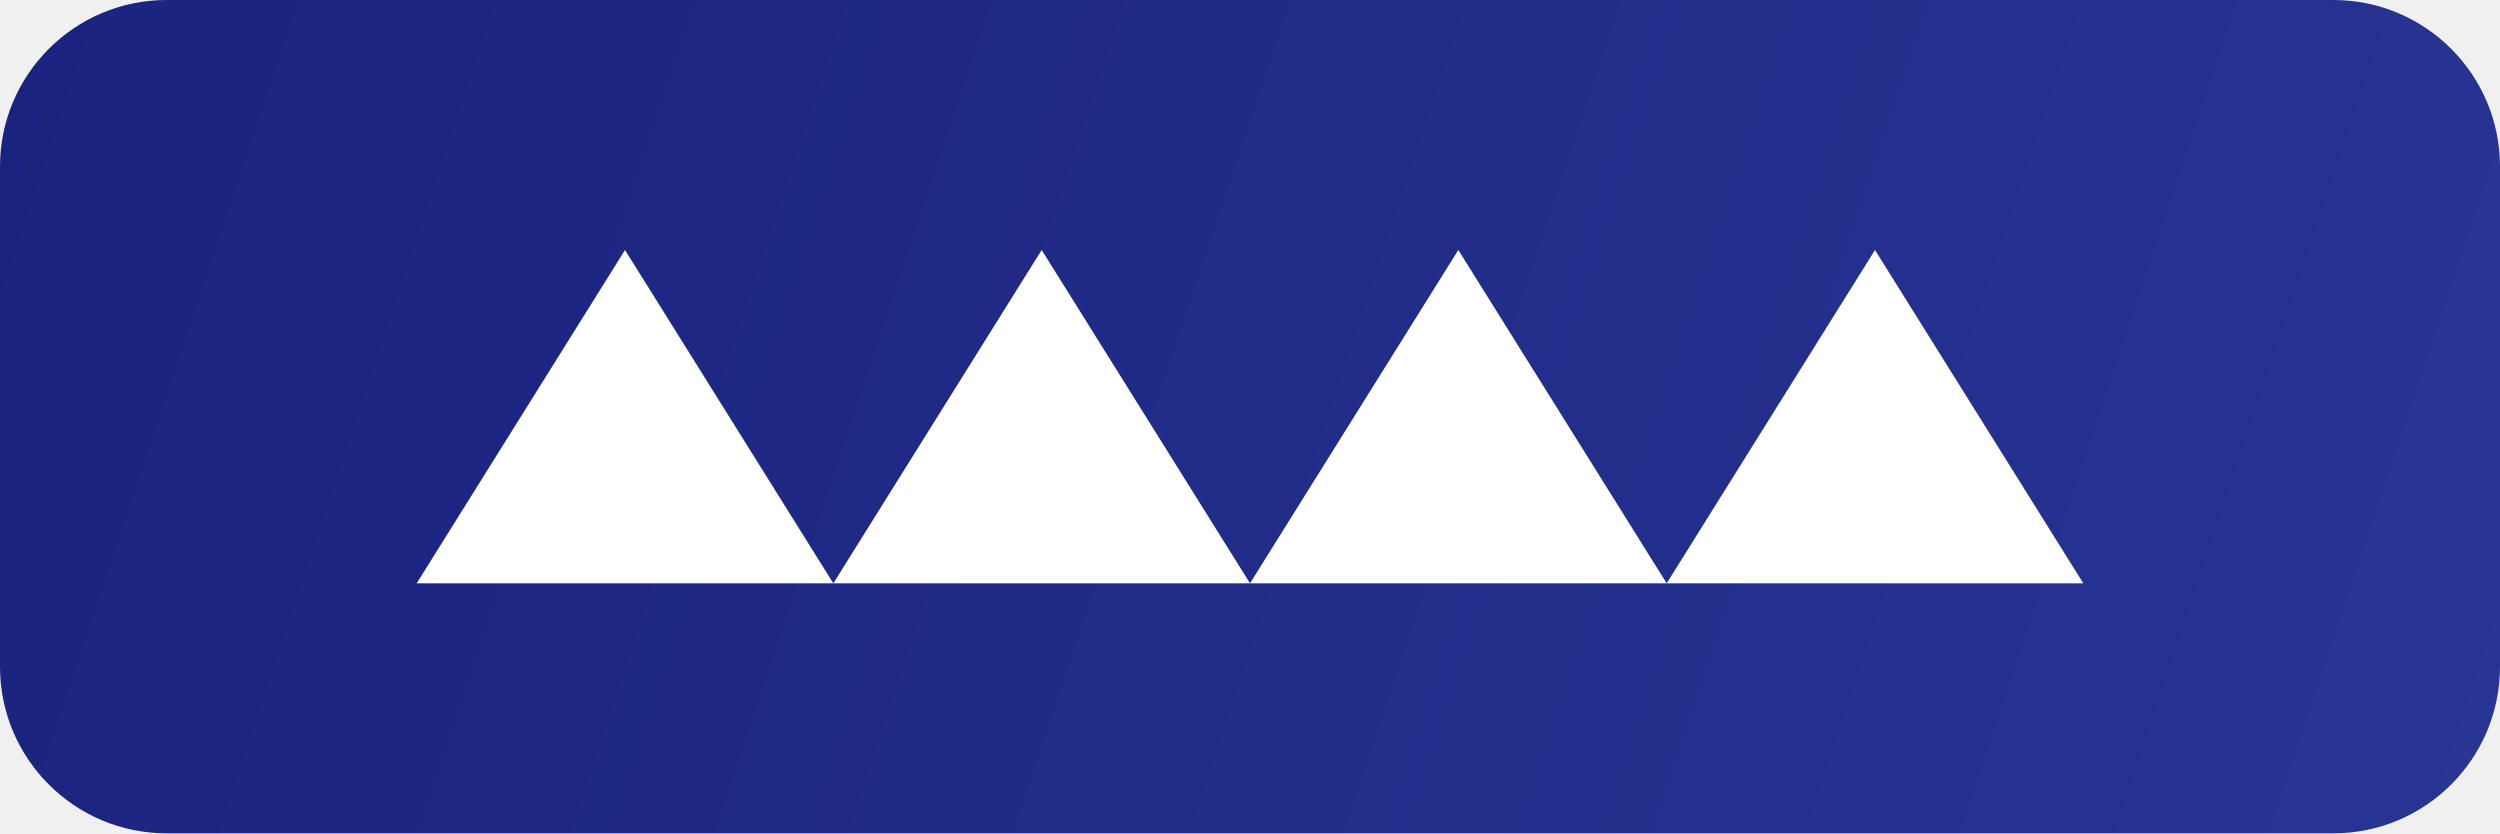
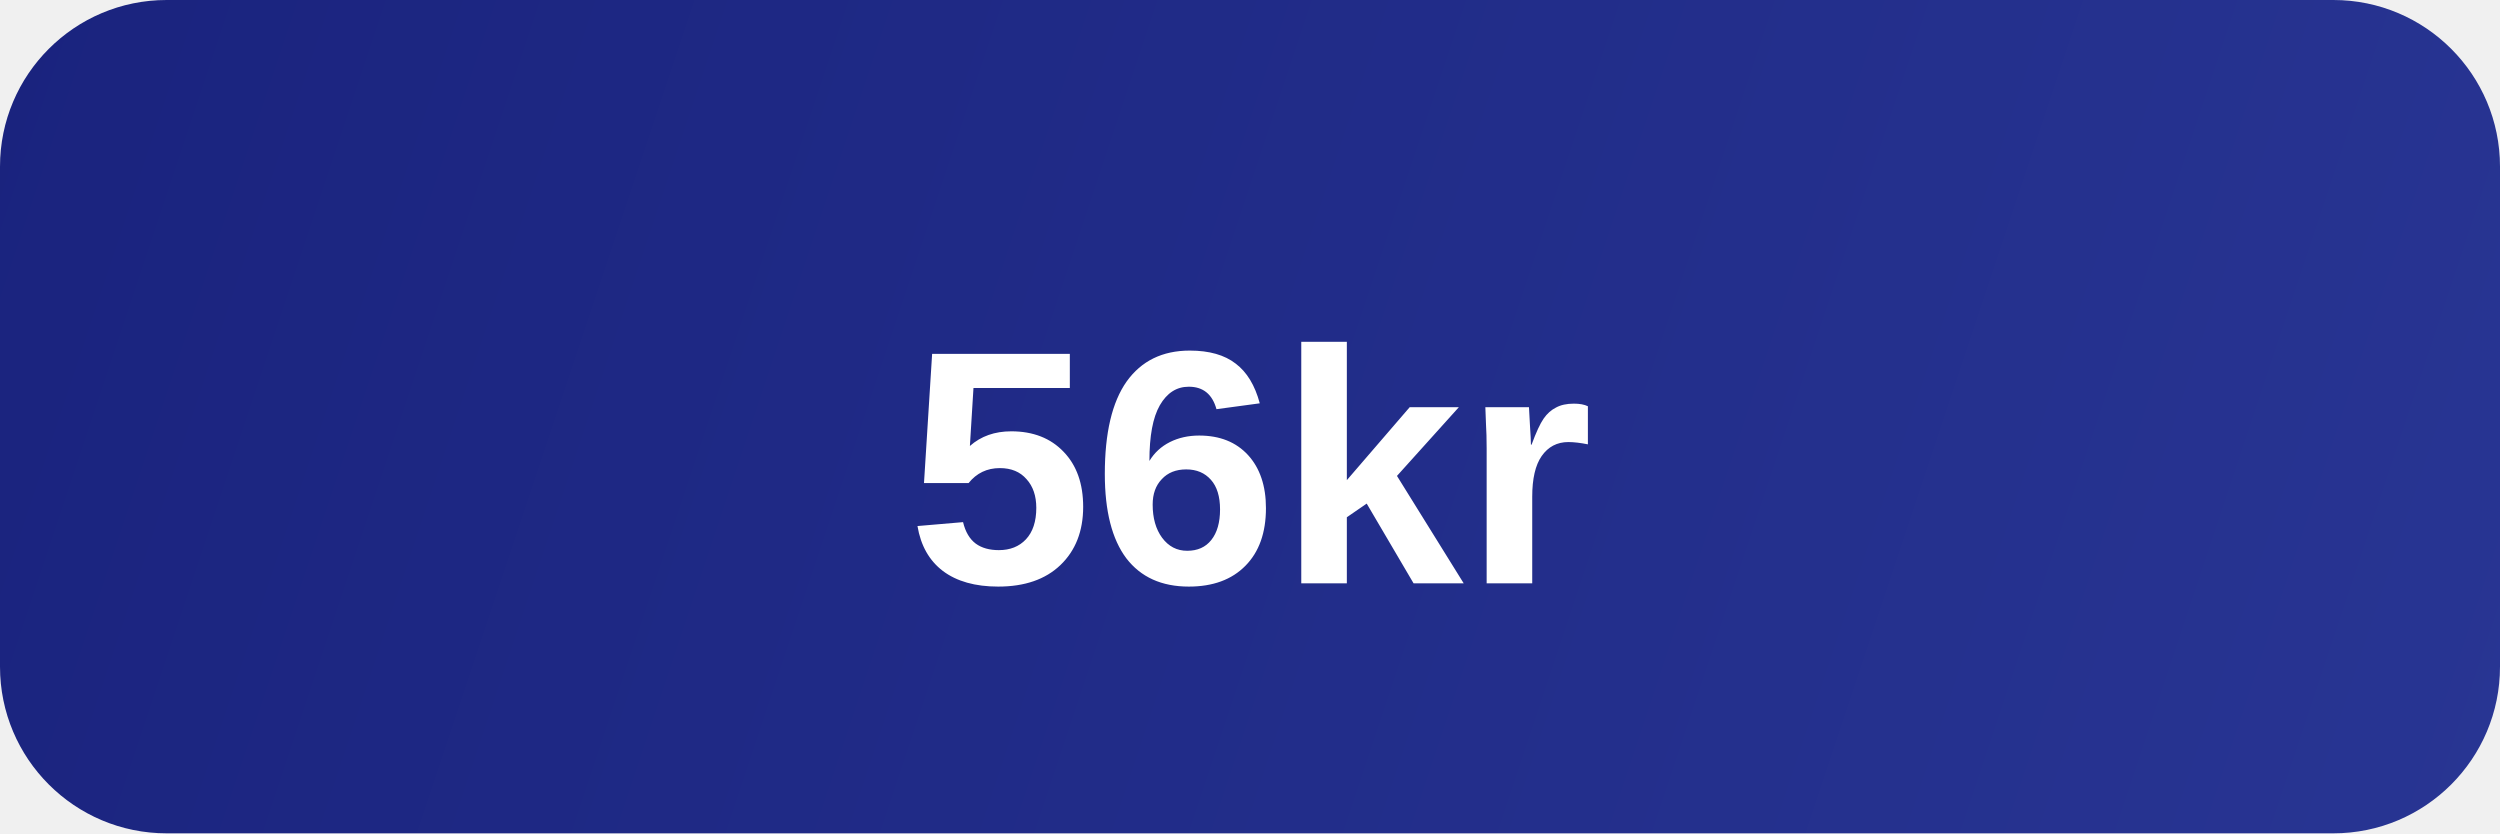
<svg xmlns="http://www.w3.org/2000/svg" width="120" height="40" viewBox="0 0 120 40" fill="none">
  <rect width="120" height="40" rx="8" fill="url(#paint0_linear)" />
-   <path d="M30 12L40 28H20L30 12Z" fill="white" />
-   <path d="M50 12L60 28H40L50 12Z" fill="white" />
-   <path d="M70 12L80 28H60L70 12Z" fill="white" />
-   <path d="M90 12L100 28H80L90 12Z" fill="white" />
+   <text x="60" y="28" font-family="Arial, sans-serif" font-size="16" font-weight="bold" text-anchor="middle" fill="white">56kr</text>
  <defs>
    <linearGradient id="paint0_linear" x1="0" y1="0" x2="120" y2="40" gradientUnits="userSpaceOnUse">
      <stop stop-color="#1A237E" />
      <stop offset="1" stop-color="#283593" />
    </linearGradient>
  </defs>
</svg>
